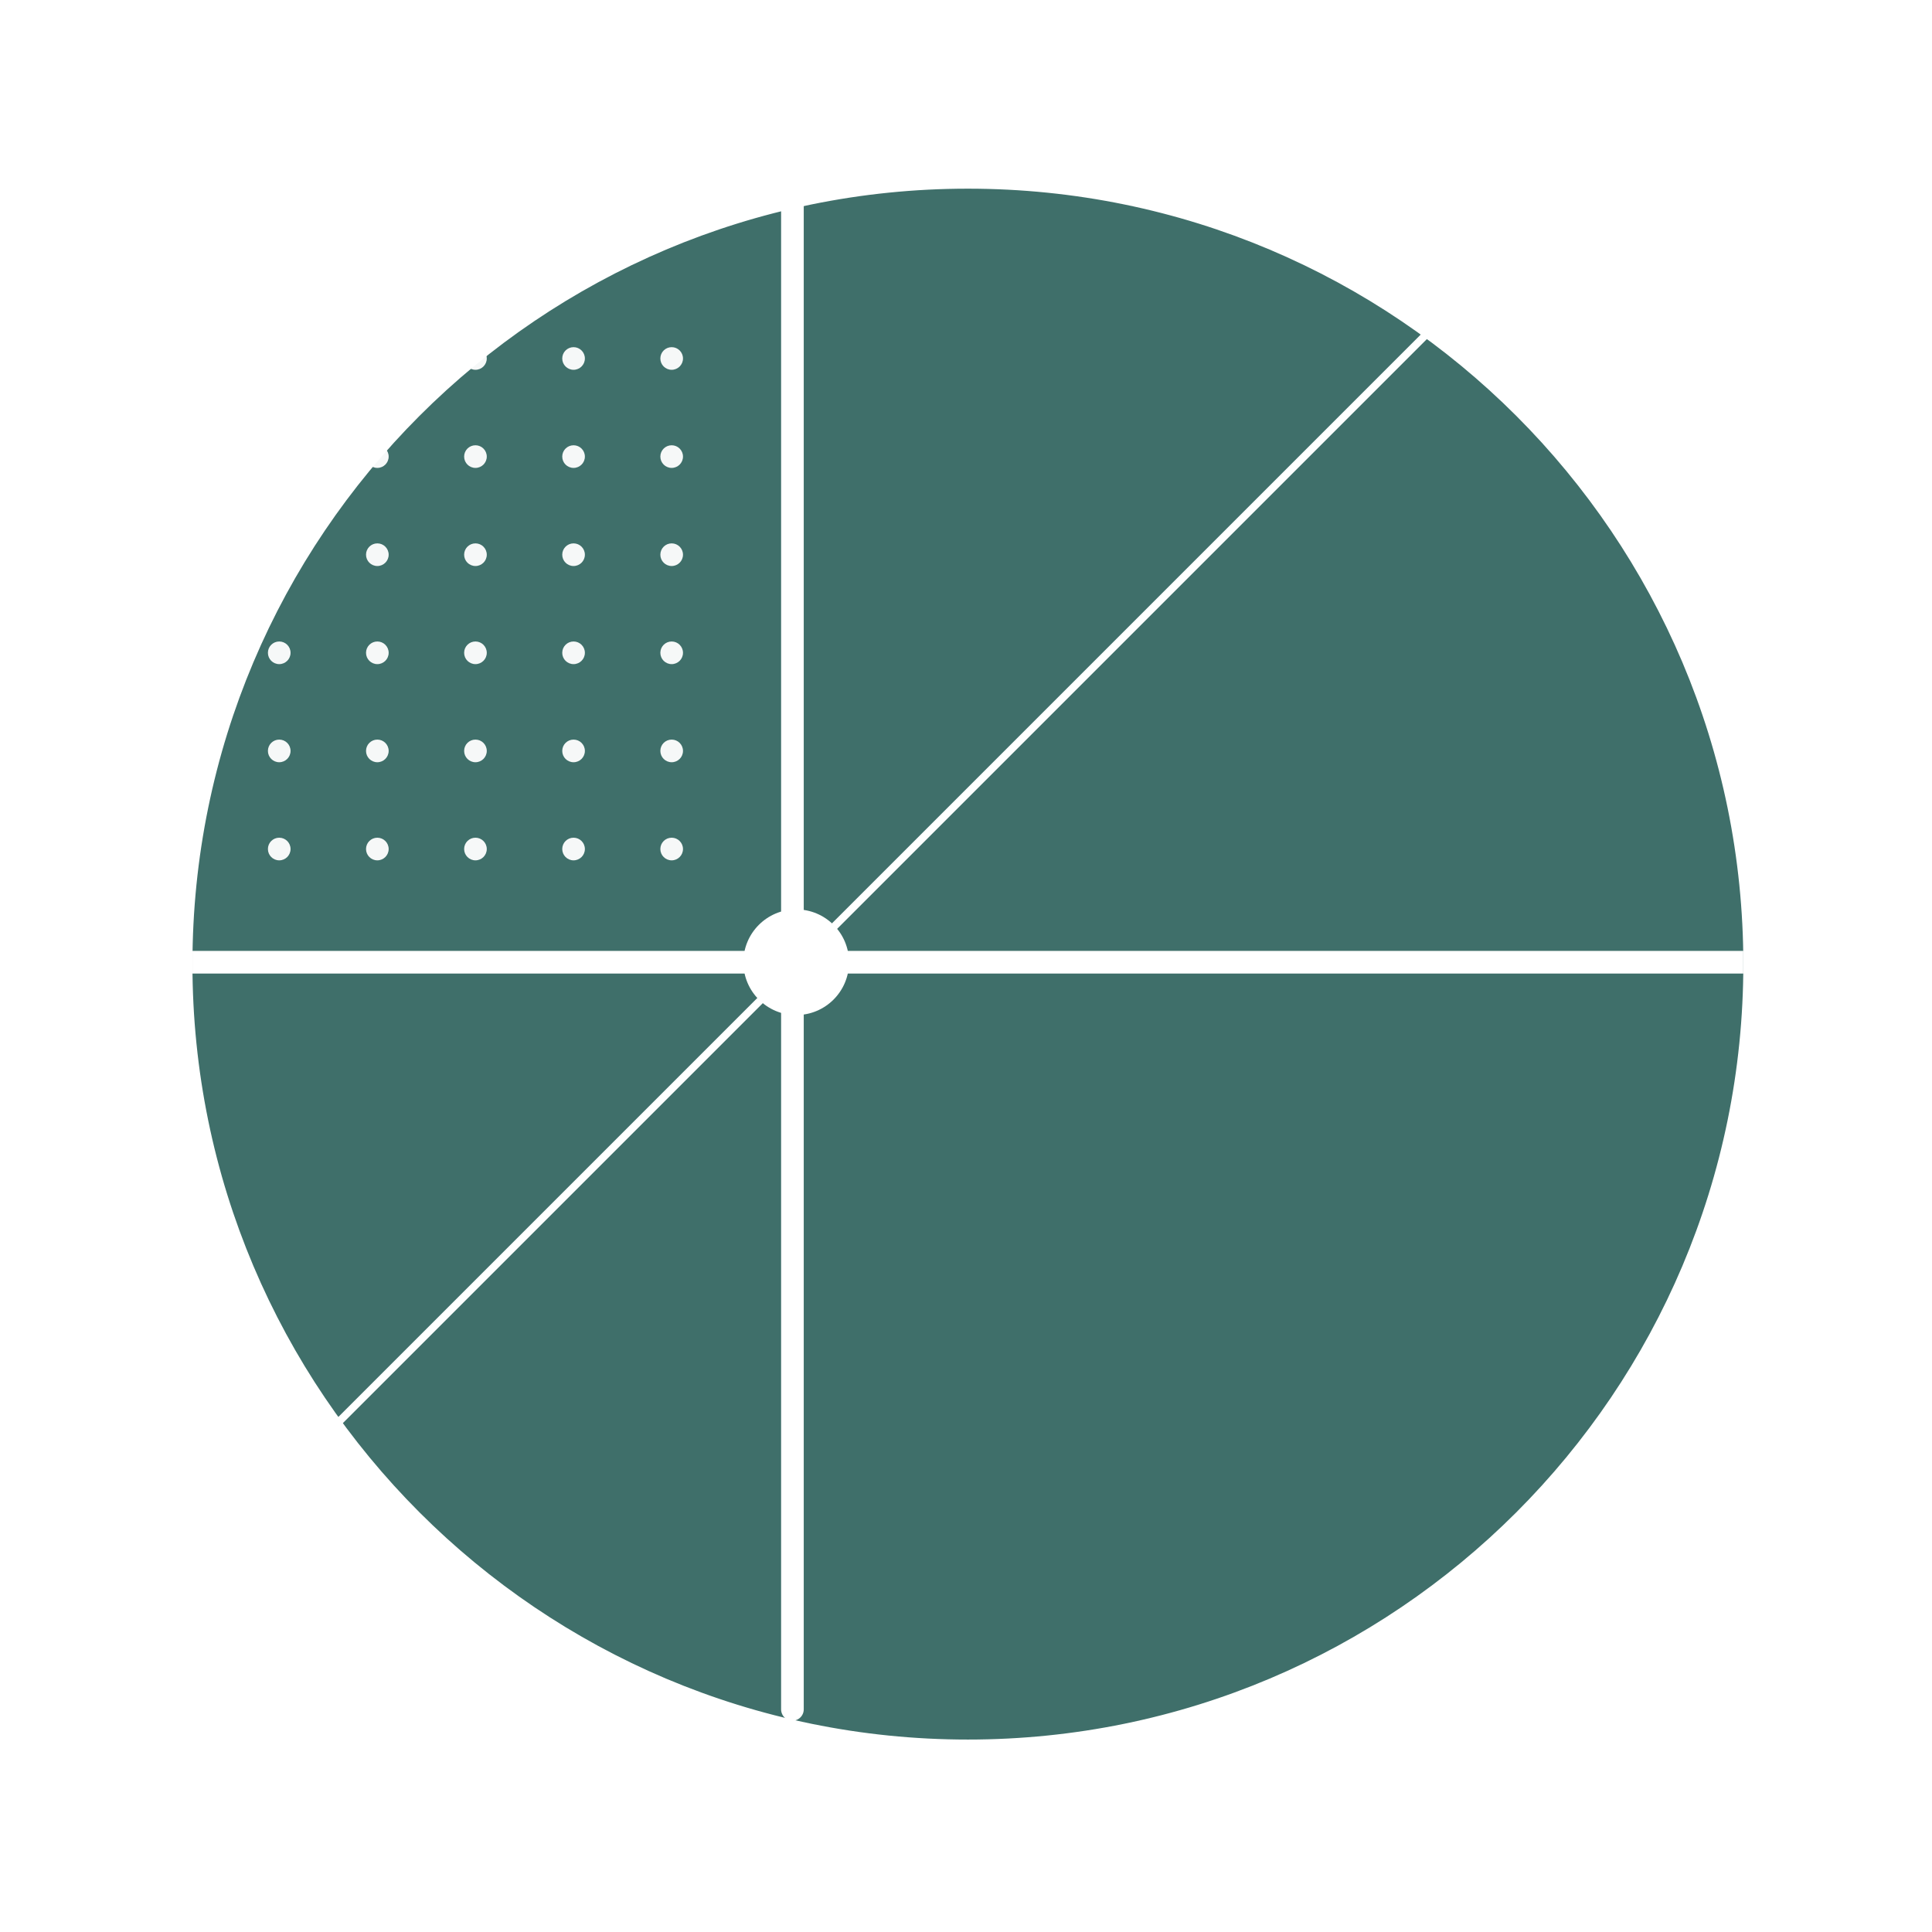
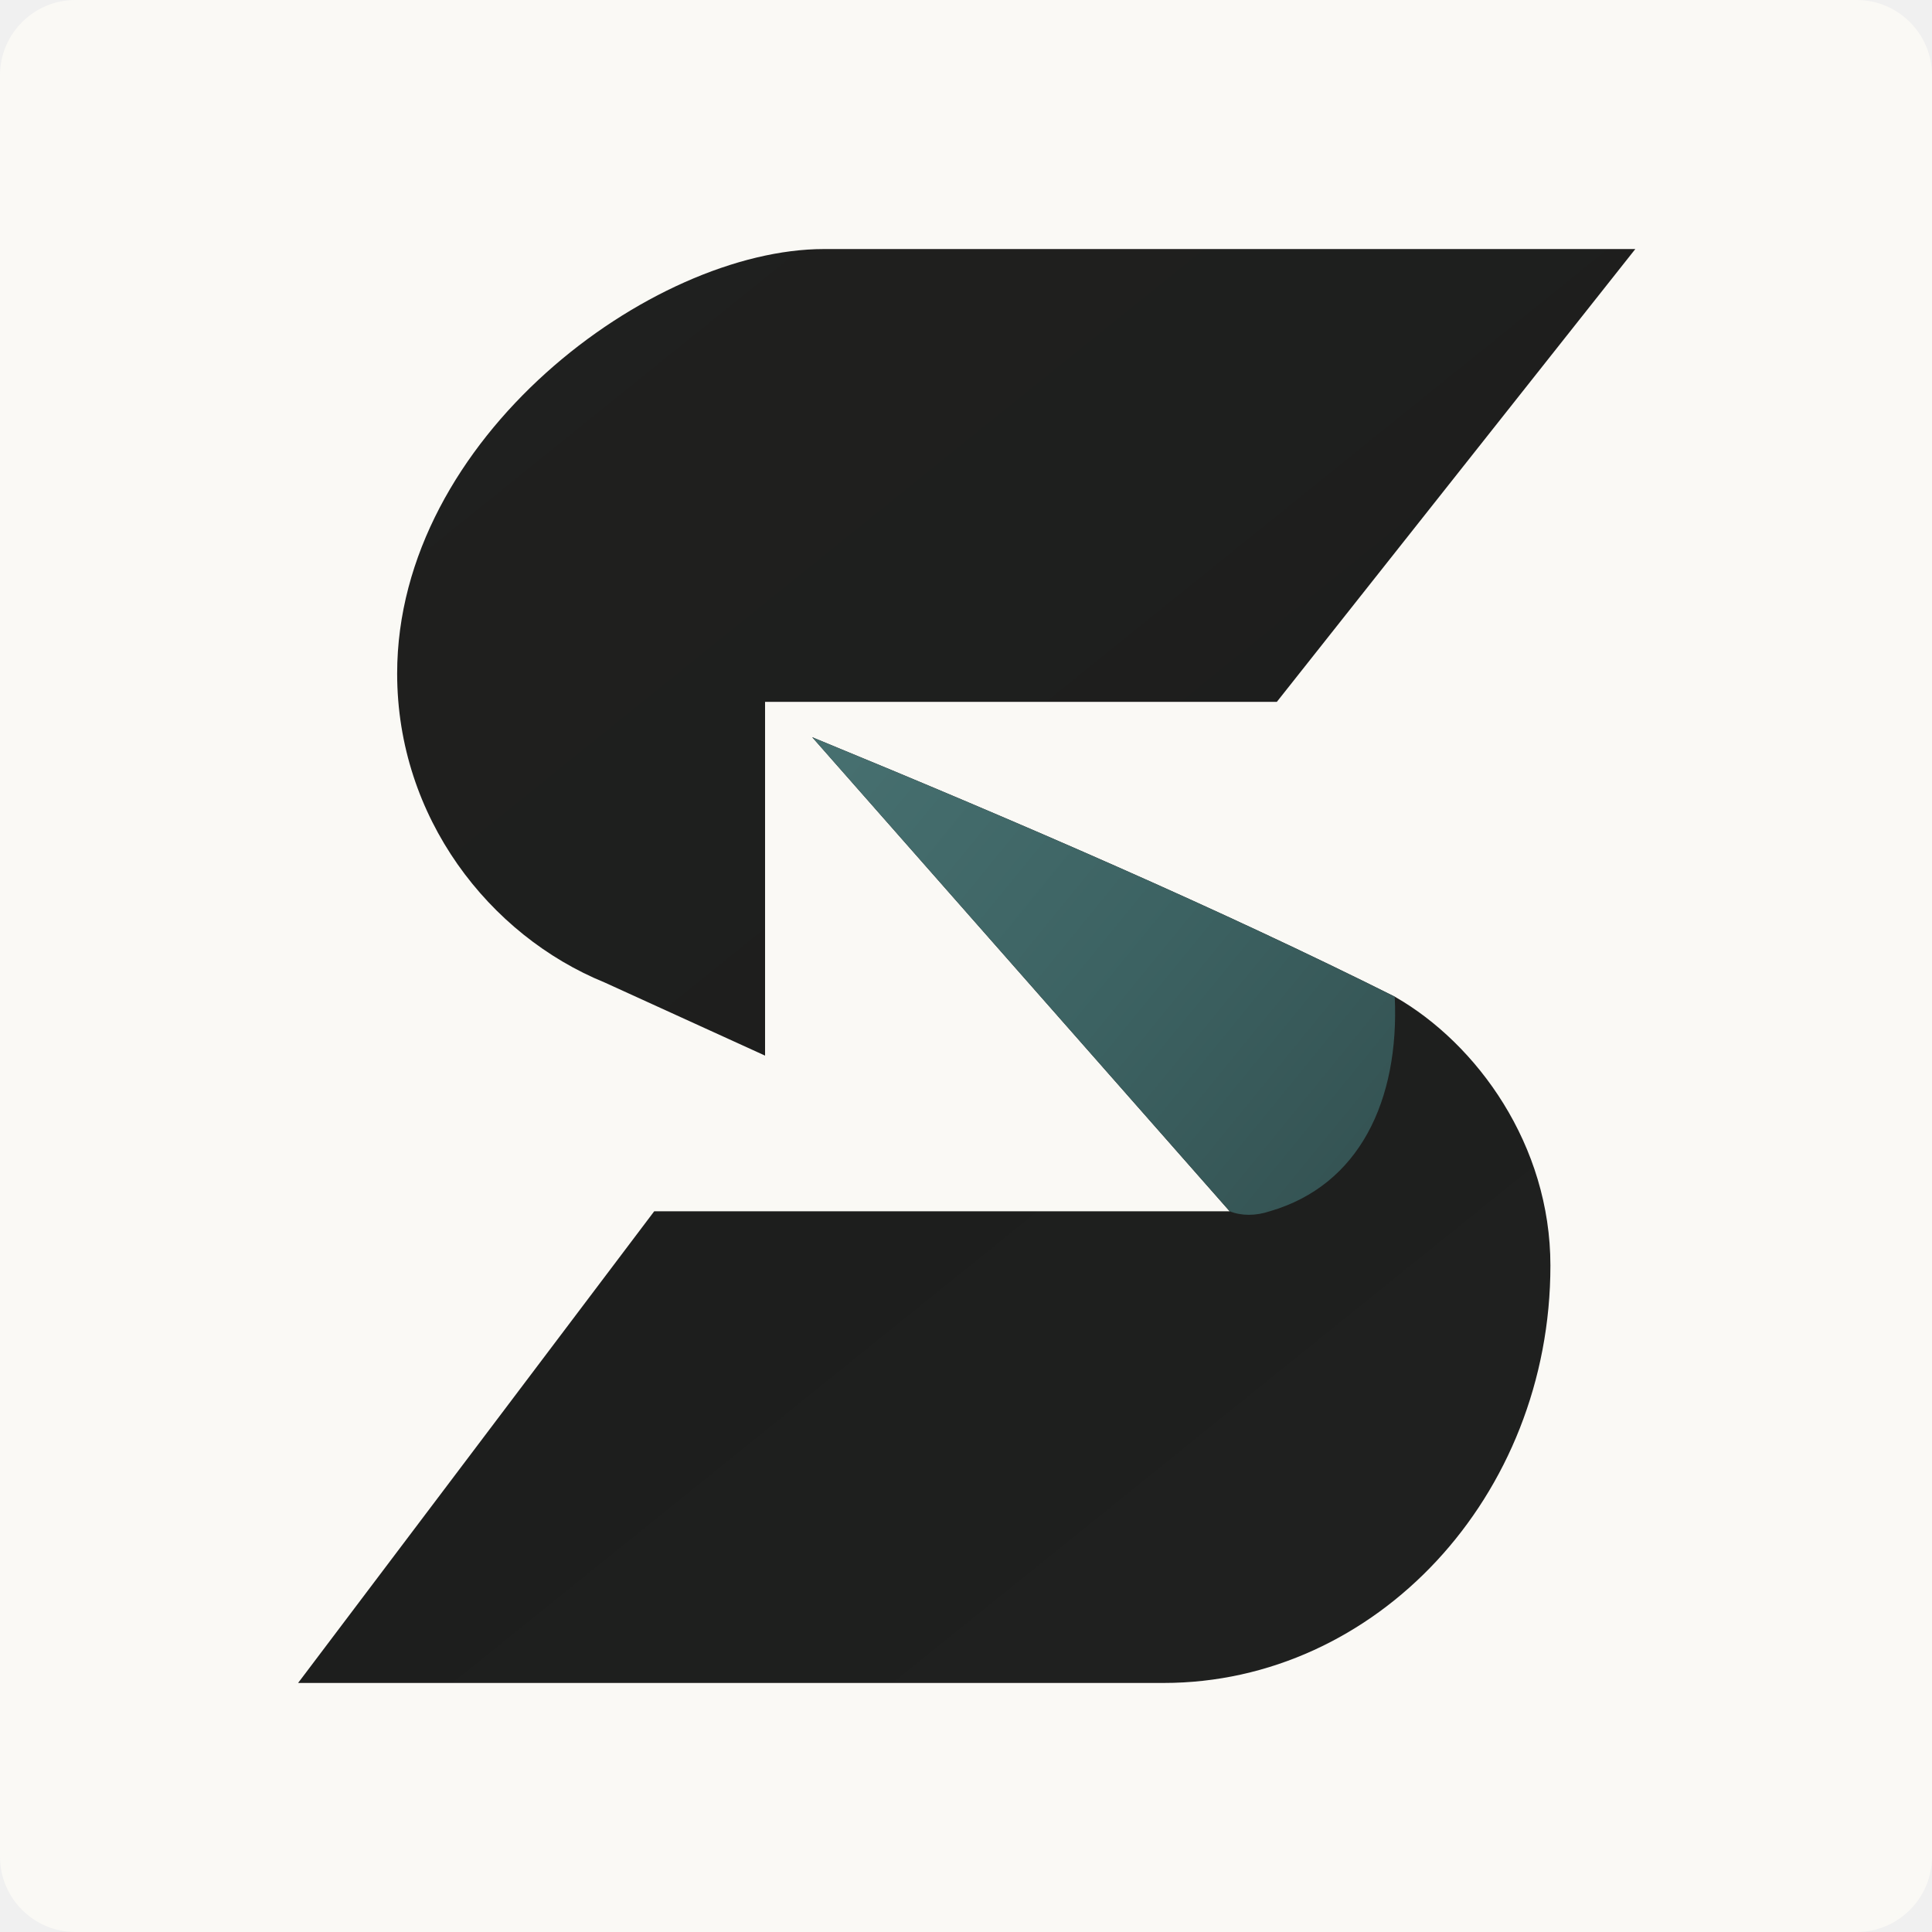
<svg xmlns="http://www.w3.org/2000/svg" width="512" height="512" viewBox="0 0 512 512" fill="none">
-   <rect width="512" height="512" fill="white" />
-   <circle cx="256.5" cy="255.5" r="202.5" fill="#3F6F6A" stroke="#3F6F6A" stroke-width="6" />
-   <line x1="51" y1="255" x2="462" y2="255" stroke="white" stroke-width="6" />
-   <line x1="210" y1="53" x2="210" y2="453" stroke="white" stroke-width="6" stroke-linecap="round" />
-   <circle cx="211" cy="255" r="14" fill="white" />
-   <line x1="77" y1="389.586" x2="399.586" y2="67" stroke="white" stroke-width="2" stroke-linecap="round" />
-   <g opacity="0.95">
-     <path d="M48 98C49.657 98 51 96.657 51 95C51 93.343 49.657 92 48 92C46.343 92 45 93.343 45 95C45 96.657 46.343 98 48 98Z" fill="white" />
-     <path d="M74 98C75.657 98 77 96.657 77 95C77 93.343 75.657 92 74 92C72.343 92 71 93.343 71 95C71 96.657 72.343 98 74 98Z" fill="white" />
-     <path d="M100 98C101.657 98 103 96.657 103 95C103 93.343 101.657 92 100 92C98.343 92 97 93.343 97 95C97 96.657 98.343 98 100 98Z" fill="white" />
-     <path d="M126 98C127.657 98 129 96.657 129 95C129 93.343 127.657 92 126 92C124.343 92 123 93.343 123 95C123 96.657 124.343 98 126 98Z" fill="white" />
-     <path d="M152 98C153.657 98 155 96.657 155 95C155 93.343 153.657 92 152 92C150.343 92 149 93.343 149 95C149 96.657 150.343 98 152 98Z" fill="white" />
-     <path d="M178 98C179.657 98 181 96.657 181 95C181 93.343 179.657 92 178 92C176.343 92 175 93.343 175 95C175 96.657 176.343 98 178 98Z" fill="white" />
-     <path d="M48 124C49.657 124 51 122.657 51 121C51 119.343 49.657 118 48 118C46.343 118 45 119.343 45 121C45 122.657 46.343 124 48 124Z" fill="white" />
-     <path d="M74 124C75.657 124 77 122.657 77 121C77 119.343 75.657 118 74 118C72.343 118 71 119.343 71 121C71 122.657 72.343 124 74 124Z" fill="white" />
-     <path d="M100 124C101.657 124 103 122.657 103 121C103 119.343 101.657 118 100 118C98.343 118 97 119.343 97 121C97 122.657 98.343 124 100 124Z" fill="white" />
-     <path d="M126 124C127.657 124 129 122.657 129 121C129 119.343 127.657 118 126 118C124.343 118 123 119.343 123 121C123 122.657 124.343 124 126 124Z" fill="white" />
-     <path d="M152 124C153.657 124 155 122.657 155 121C155 119.343 153.657 118 152 118C150.343 118 149 119.343 149 121C149 122.657 150.343 124 152 124Z" fill="white" />
-     <path d="M178 124C179.657 124 181 122.657 181 121C181 119.343 179.657 118 178 118C176.343 118 175 119.343 175 121C175 122.657 176.343 124 178 124Z" fill="white" />
-     <path d="M48 150C49.657 150 51 148.657 51 147C51 145.343 49.657 144 48 144C46.343 144 45 145.343 45 147C45 148.657 46.343 150 48 150Z" fill="white" />
-     <path d="M74 150C75.657 150 77 148.657 77 147C77 145.343 75.657 144 74 144C72.343 144 71 145.343 71 147C71 148.657 72.343 150 74 150Z" fill="white" />
-     <path d="M100 150C101.657 150 103 148.657 103 147C103 145.343 101.657 144 100 144C98.343 144 97 145.343 97 147C97 148.657 98.343 150 100 150Z" fill="white" />
-     <path d="M126 150C127.657 150 129 148.657 129 147C129 145.343 127.657 144 126 144C124.343 144 123 145.343 123 147C123 148.657 124.343 150 126 150Z" fill="white" />
-     <path d="M152 150C153.657 150 155 148.657 155 147C155 145.343 153.657 144 152 144C150.343 144 149 145.343 149 147C149 148.657 150.343 150 152 150Z" fill="white" />
-     <path d="M178 150C179.657 150 181 148.657 181 147C181 145.343 179.657 144 178 144C176.343 144 175 145.343 175 147C175 148.657 176.343 150 178 150Z" fill="white" />
-     <path d="M48 176C49.657 176 51 174.657 51 173C51 171.343 49.657 170 48 170C46.343 170 45 171.343 45 173C45 174.657 46.343 176 48 176Z" fill="white" />
-     <path d="M74 176C75.657 176 77 174.657 77 173C77 171.343 75.657 170 74 170C72.343 170 71 171.343 71 173C71 174.657 72.343 176 74 176Z" fill="white" />
-     <path d="M100 176C101.657 176 103 174.657 103 173C103 171.343 101.657 170 100 170C98.343 170 97 171.343 97 173C97 174.657 98.343 176 100 176Z" fill="white" />
-     <path d="M126 176C127.657 176 129 174.657 129 173C129 171.343 127.657 170 126 170C124.343 170 123 171.343 123 173C123 174.657 124.343 176 126 176Z" fill="white" />
-     <path d="M152 176C153.657 176 155 174.657 155 173C155 171.343 153.657 170 152 170C150.343 170 149 171.343 149 173C149 174.657 150.343 176 152 176Z" fill="white" />
-     <path d="M178 176C179.657 176 181 174.657 181 173C181 171.343 179.657 170 178 170C176.343 170 175 171.343 175 173C175 174.657 176.343 176 178 176Z" fill="white" />
-     <path d="M48 202C49.657 202 51 200.657 51 199C51 197.343 49.657 196 48 196C46.343 196 45 197.343 45 199C45 200.657 46.343 202 48 202Z" fill="white" />
-     <path d="M74 202C75.657 202 77 200.657 77 199C77 197.343 75.657 196 74 196C72.343 196 71 197.343 71 199C71 200.657 72.343 202 74 202Z" fill="white" />
-     <path d="M100 202C101.657 202 103 200.657 103 199C103 197.343 101.657 196 100 196C98.343 196 97 197.343 97 199C97 200.657 98.343 202 100 202Z" fill="white" />
-     <path d="M126 202C127.657 202 129 200.657 129 199C129 197.343 127.657 196 126 196C124.343 196 123 197.343 123 199C123 200.657 124.343 202 126 202Z" fill="white" />
-     <path d="M152 202C153.657 202 155 200.657 155 199C155 197.343 153.657 196 152 196C150.343 196 149 197.343 149 199C149 200.657 150.343 202 152 202Z" fill="white" />
-     <path d="M178 202C179.657 202 181 200.657 181 199C181 197.343 179.657 196 178 196C176.343 196 175 197.343 175 199C175 200.657 176.343 202 178 202Z" fill="white" />
-     <path d="M48 228C49.657 228 51 226.657 51 225C51 223.343 49.657 222 48 222C46.343 222 45 223.343 45 225C45 226.657 46.343 228 48 228Z" fill="white" />
-     <path d="M74 228C75.657 228 77 226.657 77 225C77 223.343 75.657 222 74 222C72.343 222 71 223.343 71 225C71 226.657 72.343 228 74 228Z" fill="white" />
-     <path d="M100 228C101.657 228 103 226.657 103 225C103 223.343 101.657 222 100 222C98.343 222 97 223.343 97 225C97 226.657 98.343 228 100 228Z" fill="white" />
-     <path d="M126 228C127.657 228 129 226.657 129 225C129 223.343 127.657 222 126 222C124.343 222 123 223.343 123 225C123 226.657 124.343 228 126 228Z" fill="white" />
-     <path d="M152 228C153.657 228 155 226.657 155 225C155 223.343 153.657 222 152 222C150.343 222 149 223.343 149 225C149 226.657 150.343 228 152 228Z" fill="white" />
-     <path d="M178 228C179.657 228 181 226.657 181 225C181 223.343 179.657 222 178 222C176.343 222 175 223.343 175 225C175 226.657 176.343 228 178 228Z" fill="white" />
+   <g clip-path="url(#clip0_21_14)">
+     <rect width="512" height="512" rx="20" fill="#FAF9F5" />
+     <path d="M218.375 66H433.375L338.375 186H202.75V279.75L160.25 260.375C129.625 247.875 105.25 216.625 105.25 178.5C105.25 116 172.75 66 218.375 66Z" fill="url(#paint0_linear_21_14)" />
+     <path d="M215.25 195.375C271.5 218.5 323.375 241 369.625 264.125C391.5 276.625 410.875 303.5 410.875 335.375C410.875 396.625 364.625 446 308.375 446H79L173.375 321H325.875L215.25 195.375Z" fill="url(#paint1_linear_21_14)" />
+     <path d="M215.25 195.375C271.5 218.5 323.375 241 369.625 264.125C370.875 291.625 360.25 314.125 336.5 321C332.75 322.25 329 322.25 325.875 321L215.25 195.375Z" fill="url(#paint2_linear_21_14)" />
  </g>
+   <defs>
+     <linearGradient id="paint0_linear_21_14" x1="105.25" y1="66" x2="411.5" y2="446" gradientUnits="userSpaceOnUse">
+       <stop stop-color="#20201F" />
+       <stop offset="0.55" stop-color="#1D1E1D" />
+       <stop offset="1" stop-color="#202120" />
+     </linearGradient>
+     <linearGradient id="paint1_linear_21_14" x1="105.25" y1="66" x2="411.5" y2="446" gradientUnits="userSpaceOnUse">
+       <stop stop-color="#20201F" />
+       <stop offset="0.55" stop-color="#1D1E1D" />
+       <stop offset="1" stop-color="#202120" />
+     </linearGradient>
+     <linearGradient id="paint2_linear_21_14" x1="224.625" y1="201" x2="364.625" y2="315.375" gradientUnits="userSpaceOnUse">
+       <stop stop-color="#466F6F" />
+       <stop offset="0.52" stop-color="#3C6262" />
+       <stop offset="1" stop-color="#345252" />
+     </linearGradient>
+     <clipPath id="clip0_21_14">
+       <rect width="512" height="512" fill="white" />
+     </clipPath>
+   </defs>
</svg>
